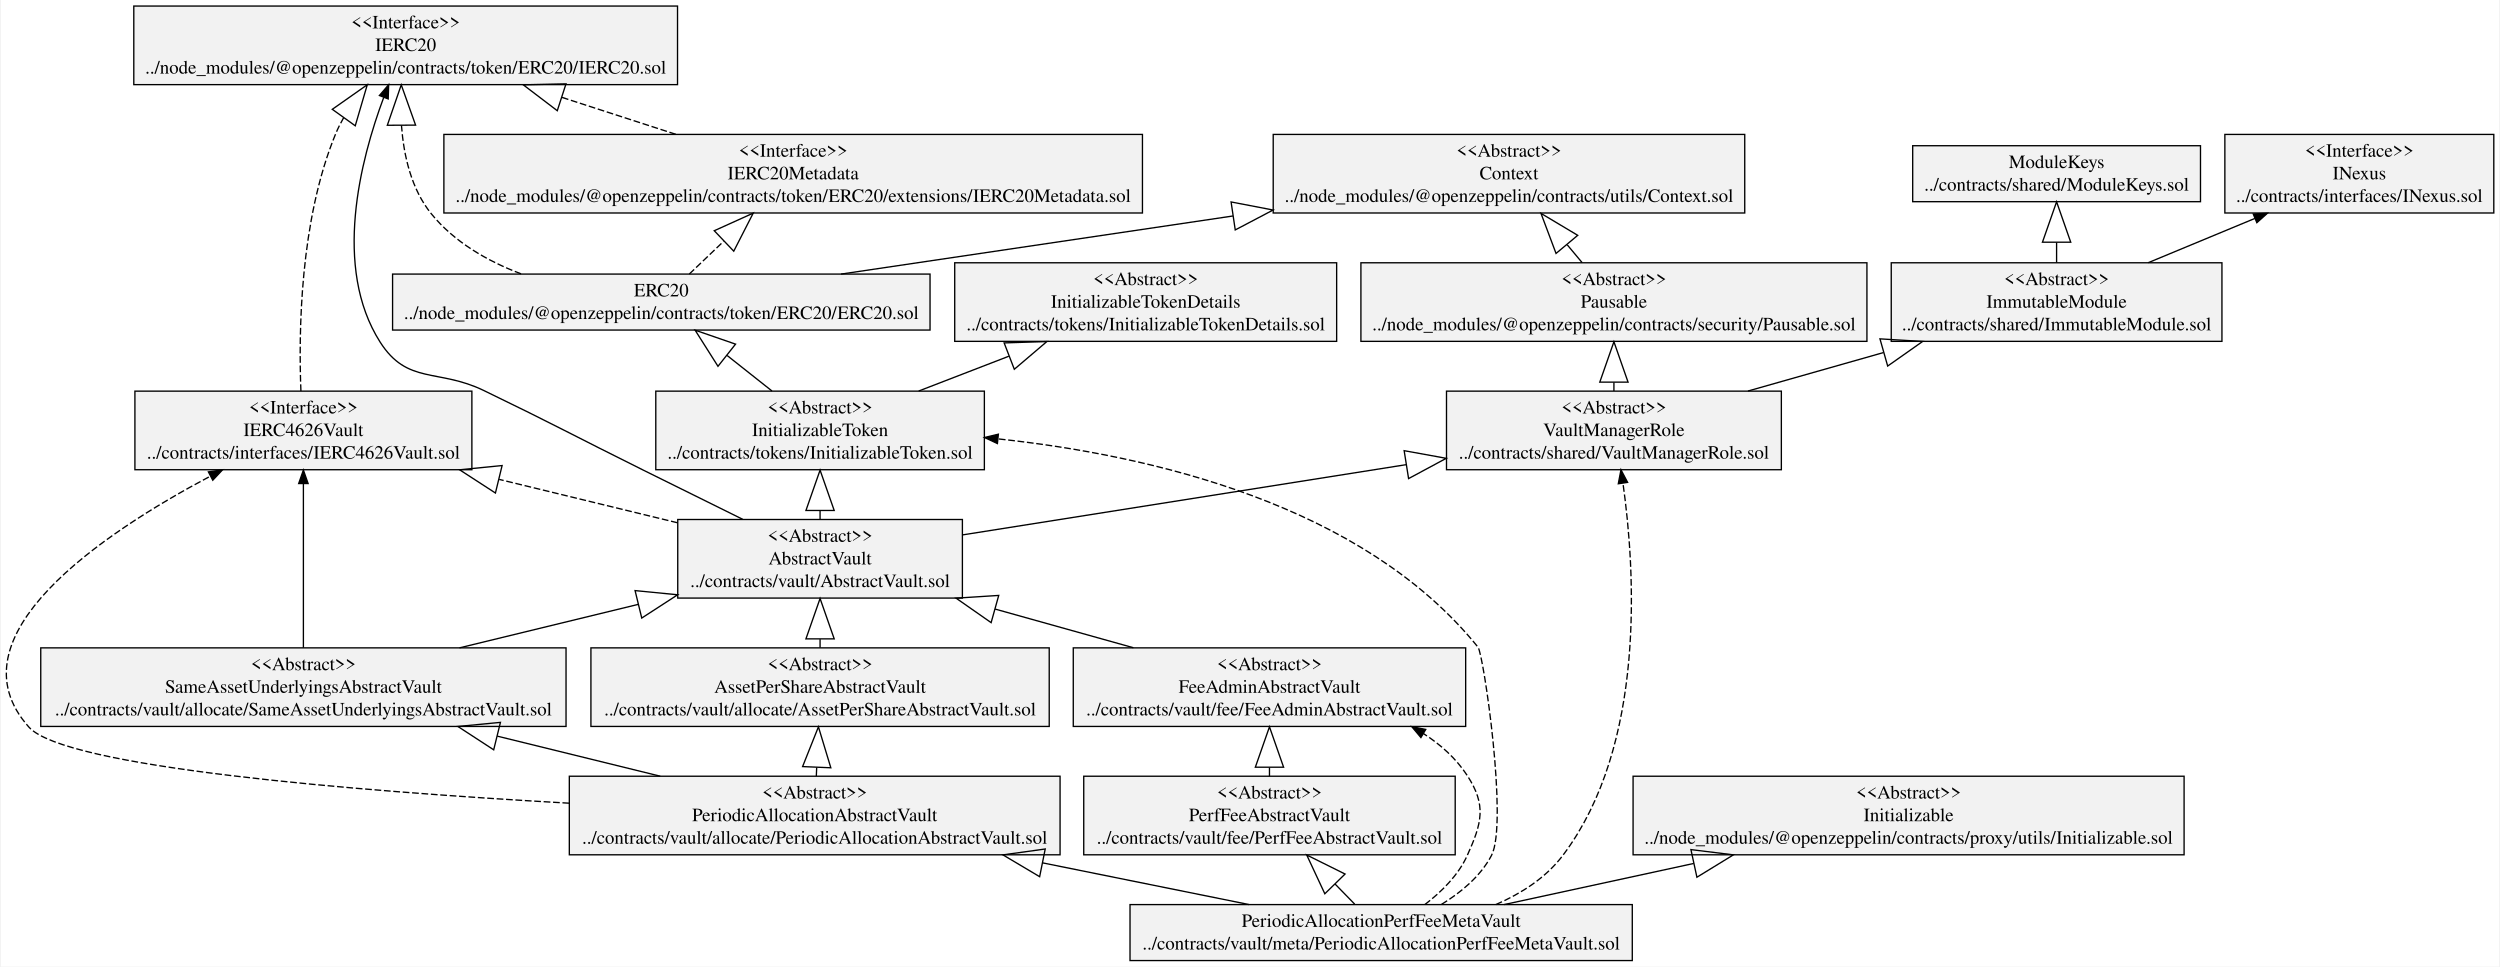
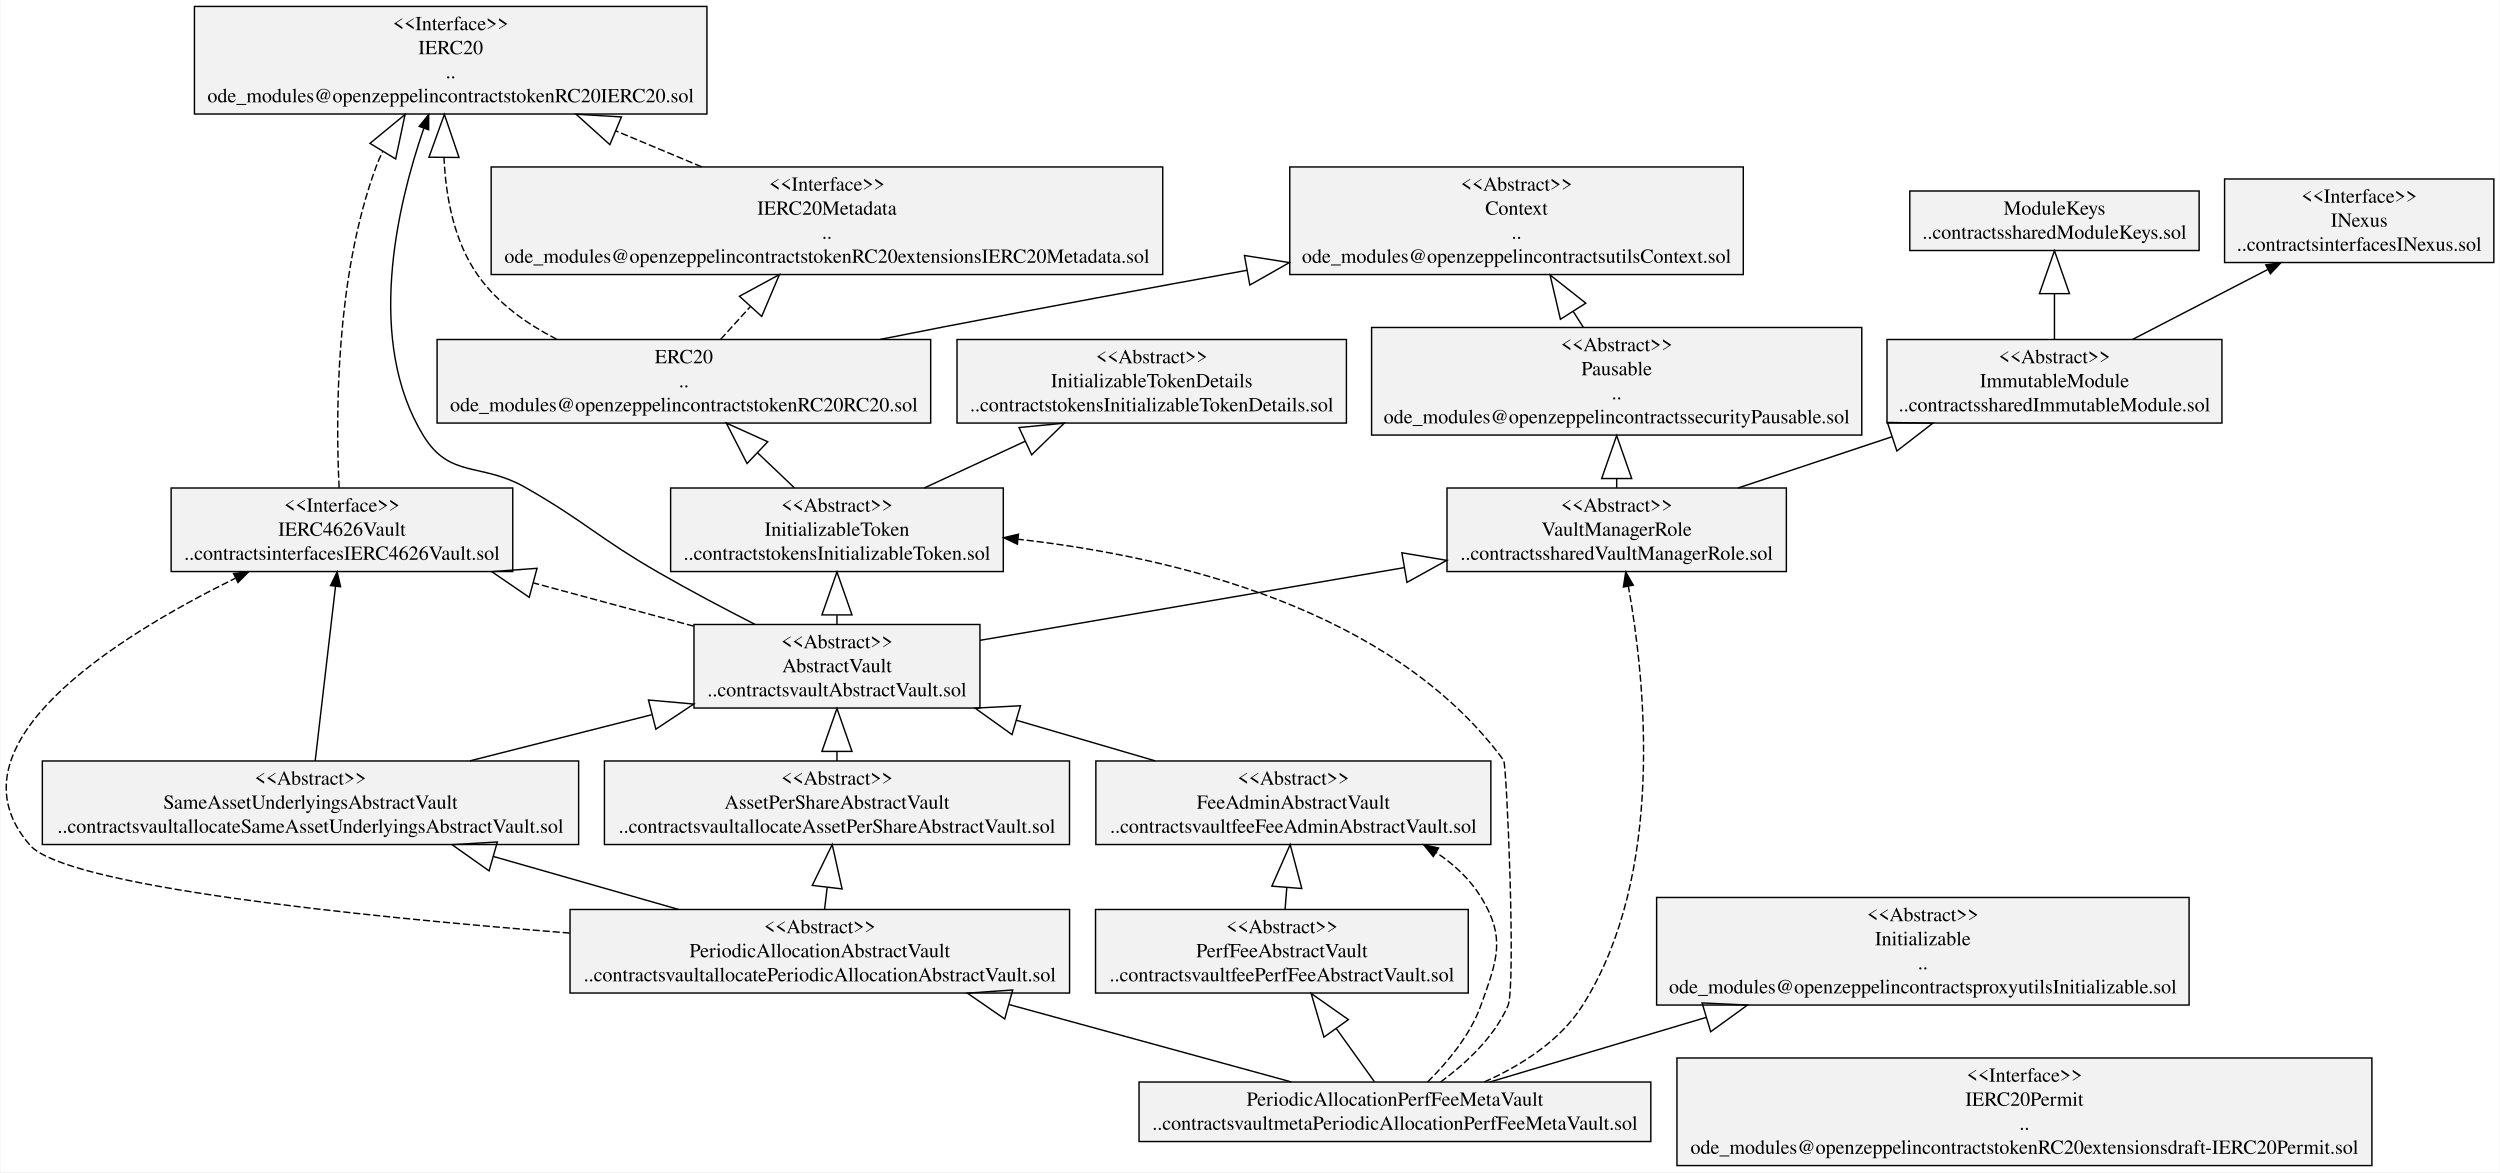
- <svg xmlns="http://www.w3.org/2000/svg" width="1857pt" height="718pt" viewBox="0.00 0.00 1856.82 718.40">
-   <g id="graph0" class="graph" transform="scale(1 1) rotate(0) translate(4 714.4)">
-     <polygon fill="white" stroke="transparent" points="-4,4 -4,-714.4 1852.82,-714.4 1852.82,4 -4,4" />
+ <svg xmlns="http://www.w3.org/2000/svg" width="1747pt" height="819pt" viewBox="0.00 0.00 1746.81 819.20">
+   <g id="graph0" class="graph" transform="scale(1 1) rotate(0) translate(4 815.2)">
+     <polygon fill="white" stroke="transparent" points="-4,4 -4,-815.2 1742.81,-815.2 1742.81,4 -4,4" />
    <g id="node1" class="node">
-       <polygon fill="#f2f2f2" stroke="black" points="95.66,-365.3 95.66,-423.7 346.1,-423.7 346.1,-365.3 95.66,-365.3" />
-       <text text-anchor="middle" x="220.88" y="-407.1" font-family="Times,serif" font-size="14.00">&lt;&lt;Interface&gt;&gt;</text>
-       <text text-anchor="middle" x="220.88" y="-390.3" font-family="Times,serif" font-size="14.00">IERC4626Vault</text>
-       <text text-anchor="middle" x="220.88" y="-373.5" font-family="Times,serif" font-size="14.00">../contracts/interfaces/IERC4626Vault.sol</text>
+       <polygon fill="#f2f2f2" stroke="black" points="115.32,-415.7 115.32,-474.1 354.09,-474.1 354.09,-415.7 115.32,-415.7" />
+       <text text-anchor="middle" x="234.7" y="-457.5" font-family="Times,serif" font-size="14.00">&lt;&lt;Interface&gt;&gt;</text>
+       <text text-anchor="middle" x="234.7" y="-440.7" font-family="Times,serif" font-size="14.00">IERC4626Vault</text>
+       <text text-anchor="middle" x="234.7" y="-423.9" font-family="Times,serif" font-size="14.00">..contractsinterfacesIERC4626Vault.sol</text>
    </g>
    <g id="node18" class="node">
-       <polygon fill="#f2f2f2" stroke="black" points="94.83,-651.5 94.83,-709.9 498.94,-709.9 498.94,-651.5 94.83,-651.5" />
-       <text text-anchor="middle" x="296.88" y="-693.3" font-family="Times,serif" font-size="14.00">&lt;&lt;Interface&gt;&gt;</text>
-       <text text-anchor="middle" x="296.88" y="-676.5" font-family="Times,serif" font-size="14.00">IERC20</text>
-       <text text-anchor="middle" x="296.88" y="-659.7" font-family="Times,serif" font-size="14.00">../node_modules/@openzeppelin/contracts/token/ERC20/IERC20.sol</text>
+       <polygon fill="#f2f2f2" stroke="black" points="131.59,-735.5 131.59,-810.7 489.81,-810.7 489.81,-735.5 131.59,-735.5" />
+       <text text-anchor="middle" x="310.7" y="-794.1" font-family="Times,serif" font-size="14.00">&lt;&lt;Interface&gt;&gt;</text>
+       <text text-anchor="middle" x="310.7" y="-777.3" font-family="Times,serif" font-size="14.00">IERC20</text>
+       <text text-anchor="middle" x="310.7" y="-760.5" font-family="Times,serif" font-size="14.00">..</text>
+       <text text-anchor="middle" x="310.7" y="-743.7" font-family="Times,serif" font-size="14.00">ode_modules@openzeppelincontractstokenRC20IERC20.sol</text>
    </g>
    <g id="edge1" class="edge">
-       <path fill="none" stroke="black" stroke-dasharray="5,2" d="M219.04,-423.76C217.31,-466.8 218.17,-550.55 244.88,-615 246.55,-619.02 248.54,-622.98 250.76,-626.86" />
-       <polygon fill="none" stroke="black" points="242.35,-633.15 268.36,-651.42 259.42,-620.91 242.35,-633.15" />
+       <path fill="none" stroke="black" stroke-dasharray="5,2" d="M232.72,-474.29C230.37,-522.25 229.9,-621.65 258.7,-699 260,-702.47 261.5,-705.93 263.16,-709.35" />
+       <polygon fill="none" stroke="black" points="254.29,-714.98 278.82,-735.19 272.25,-704.09 254.29,-714.98" />
    </g>
    <g id="node2" class="node">
-       <polygon fill="#f2f2f2" stroke="black" points="1648.94,-556.1 1648.94,-614.5 1848.82,-614.5 1848.82,-556.1 1648.94,-556.1" />
-       <text text-anchor="middle" x="1748.88" y="-597.9" font-family="Times,serif" font-size="14.00">&lt;&lt;Interface&gt;&gt;</text>
-       <text text-anchor="middle" x="1748.88" y="-581.1" font-family="Times,serif" font-size="14.00">INexus</text>
-       <text text-anchor="middle" x="1748.88" y="-564.3" font-family="Times,serif" font-size="14.00">../contracts/interfaces/INexus.sol</text>
+       <polygon fill="#f2f2f2" stroke="black" points="1550.6,-631.7 1550.6,-690.1 1738.81,-690.1 1738.81,-631.7 1550.6,-631.7" />
+       <text text-anchor="middle" x="1644.7" y="-673.5" font-family="Times,serif" font-size="14.00">&lt;&lt;Interface&gt;&gt;</text>
+       <text text-anchor="middle" x="1644.7" y="-656.7" font-family="Times,serif" font-size="14.00">INexus</text>
+       <text text-anchor="middle" x="1644.7" y="-639.9" font-family="Times,serif" font-size="14.00">..contractsinterfacesINexus.sol</text>
    </g>
    <g id="node3" class="node">
-       <polygon fill="#f2f2f2" stroke="black" points="1400.99,-460.7 1400.99,-519.1 1646.77,-519.1 1646.77,-460.7 1400.99,-460.7" />
-       <text text-anchor="middle" x="1523.88" y="-502.5" font-family="Times,serif" font-size="14.00">&lt;&lt;Abstract&gt;&gt;</text>
-       <text text-anchor="middle" x="1523.88" y="-485.7" font-family="Times,serif" font-size="14.00">ImmutableModule</text>
-       <text text-anchor="middle" x="1523.88" y="-468.9" font-family="Times,serif" font-size="14.00">../contracts/shared/ImmutableModule.sol</text>
+       <polygon fill="#f2f2f2" stroke="black" points="1314.65,-519.5 1314.65,-577.9 1548.76,-577.9 1548.76,-519.5 1314.65,-519.5" />
+       <text text-anchor="middle" x="1431.7" y="-561.3" font-family="Times,serif" font-size="14.00">&lt;&lt;Abstract&gt;&gt;</text>
+       <text text-anchor="middle" x="1431.7" y="-544.5" font-family="Times,serif" font-size="14.00">ImmutableModule</text>
+       <text text-anchor="middle" x="1431.7" y="-527.7" font-family="Times,serif" font-size="14.00">..contractssharedImmutableModule.sol</text>
    </g>
    <g id="edge3" class="edge">
-       <path fill="none" stroke="black" d="M1592,-519.18C1617,-529.55 1645.48,-541.38 1671.25,-552.07" />
-       <polygon fill="black" stroke="black" points="1670.03,-555.36 1680.61,-555.96 1672.71,-548.89 1670.03,-555.36" />
+       <path fill="none" stroke="black" d="M1486.28,-577.94C1515.1,-592.85 1550.64,-611.23 1580.74,-626.81" />
+       <polygon fill="black" stroke="black" points="1579.41,-630.06 1589.9,-631.55 1582.63,-623.84 1579.41,-630.06" />
    </g>
    <g id="node4" class="node">
-       <polygon fill="#f2f2f2" stroke="black" points="1416.93,-564.5 1416.93,-606.1 1630.83,-606.1 1630.83,-564.5 1416.93,-564.5" />
-       <text text-anchor="middle" x="1523.88" y="-589.5" font-family="Times,serif" font-size="14.00">ModuleKeys</text>
-       <text text-anchor="middle" x="1523.88" y="-572.7" font-family="Times,serif" font-size="14.00">../contracts/shared/ModuleKeys.sol</text>
+       <polygon fill="#f2f2f2" stroke="black" points="1330.59,-640.1 1330.59,-681.7 1532.82,-681.7 1532.82,-640.1 1330.59,-640.1" />
+       <text text-anchor="middle" x="1431.7" y="-665.1" font-family="Times,serif" font-size="14.00">ModuleKeys</text>
+       <text text-anchor="middle" x="1431.7" y="-648.3" font-family="Times,serif" font-size="14.00">..contractssharedModuleKeys.sol</text>
    </g>
    <g id="edge2" class="edge">
-       <path fill="none" stroke="black" d="M1523.88,-519.18C1523.88,-523.97 1523.88,-529.07 1523.88,-534.22" />
-       <polygon fill="none" stroke="black" points="1513.38,-534.41 1523.88,-564.41 1534.38,-534.41 1513.38,-534.41" />
+       <path fill="none" stroke="black" d="M1431.7,-578.08C1431.7,-587.77 1431.7,-598.92 1431.7,-609.81" />
+       <polygon fill="none" stroke="black" points="1421.2,-609.96 1431.7,-639.96 1442.2,-609.96 1421.2,-609.96" />
    </g>
    <g id="node5" class="node">
-       <polygon fill="#f2f2f2" stroke="black" points="1070.45,-365.3 1070.45,-423.7 1319.32,-423.7 1319.32,-365.3 1070.45,-365.3" />
-       <text text-anchor="middle" x="1194.88" y="-407.1" font-family="Times,serif" font-size="14.00">&lt;&lt;Abstract&gt;&gt;</text>
-       <text text-anchor="middle" x="1194.88" y="-390.3" font-family="Times,serif" font-size="14.00">VaultManagerRole</text>
-       <text text-anchor="middle" x="1194.88" y="-373.5" font-family="Times,serif" font-size="14.00">../contracts/shared/VaultManagerRole.sol</text>
+       <polygon fill="#f2f2f2" stroke="black" points="1007.1,-415.7 1007.1,-474.1 1244.31,-474.1 1244.31,-415.7 1007.1,-415.7" />
+       <text text-anchor="middle" x="1125.7" y="-457.5" font-family="Times,serif" font-size="14.00">&lt;&lt;Abstract&gt;&gt;</text>
+       <text text-anchor="middle" x="1125.7" y="-440.7" font-family="Times,serif" font-size="14.00">VaultManagerRole</text>
+       <text text-anchor="middle" x="1125.7" y="-423.9" font-family="Times,serif" font-size="14.00">..contractssharedVaultManagerRole.sol</text>
    </g>
    <g id="edge5" class="edge">
-       <path fill="none" stroke="black" d="M1294.49,-423.78C1326.22,-432.79 1361.79,-442.88 1395.28,-452.39" />
-       <polygon fill="none" stroke="black" points="1392.61,-462.55 1424.33,-460.64 1398.34,-442.35 1392.61,-462.55" />
+       <path fill="none" stroke="black" d="M1210.54,-474.12C1243.78,-485.18 1282.43,-498.04 1318.02,-509.88" />
+       <polygon fill="none" stroke="black" points="1314.93,-519.92 1346.71,-519.42 1321.56,-499.99 1314.93,-519.92" />
    </g>
    <g id="node16" class="node">
-       <polygon fill="#f2f2f2" stroke="black" points="1006.84,-460.7 1006.84,-519.1 1382.92,-519.1 1382.92,-460.7 1006.84,-460.7" />
-       <text text-anchor="middle" x="1194.88" y="-502.5" font-family="Times,serif" font-size="14.00">&lt;&lt;Abstract&gt;&gt;</text>
-       <text text-anchor="middle" x="1194.88" y="-485.7" font-family="Times,serif" font-size="14.00">Pausable</text>
-       <text text-anchor="middle" x="1194.88" y="-468.9" font-family="Times,serif" font-size="14.00">../node_modules/@openzeppelin/contracts/security/Pausable.sol</text>
+       <polygon fill="#f2f2f2" stroke="black" points="954.39,-511.1 954.39,-586.3 1297.02,-586.3 1297.02,-511.1 954.39,-511.1" />
+       <text text-anchor="middle" x="1125.7" y="-569.7" font-family="Times,serif" font-size="14.00">&lt;&lt;Abstract&gt;&gt;</text>
+       <text text-anchor="middle" x="1125.7" y="-552.9" font-family="Times,serif" font-size="14.00">Pausable</text>
+       <text text-anchor="middle" x="1125.7" y="-536.1" font-family="Times,serif" font-size="14.00">..</text>
+       <text text-anchor="middle" x="1125.7" y="-519.3" font-family="Times,serif" font-size="14.00">ode_modules@openzeppelincontractssecurityPausable.sol</text>
    </g>
    <g id="edge4" class="edge">
-       <path fill="none" stroke="black" d="M1194.88,-423.78C1194.88,-425.86 1194.88,-428 1194.88,-430.18" />
-       <polygon fill="none" stroke="black" points="1184.38,-430.4 1194.88,-460.4 1205.38,-430.4 1184.38,-430.4" />
+       <path fill="none" stroke="black" d="M1125.7,-474.26C1125.7,-476.29 1125.7,-478.38 1125.7,-480.51" />
+       <polygon fill="none" stroke="black" points="1115.2,-480.73 1125.7,-510.73 1136.2,-480.73 1115.2,-480.73" />
    </g>
    <g id="node6" class="node">
-       <polygon fill="#f2f2f2" stroke="black" points="482.78,-365.3 482.78,-423.7 726.99,-423.7 726.99,-365.3 482.78,-365.3" />
-       <text text-anchor="middle" x="604.88" y="-407.1" font-family="Times,serif" font-size="14.00">&lt;&lt;Abstract&gt;&gt;</text>
-       <text text-anchor="middle" x="604.88" y="-390.3" font-family="Times,serif" font-size="14.00">InitializableToken</text>
-       <text text-anchor="middle" x="604.88" y="-373.5" font-family="Times,serif" font-size="14.00">../contracts/tokens/InitializableToken.sol</text>
+       <polygon fill="#f2f2f2" stroke="black" points="464.43,-415.7 464.43,-474.1 696.97,-474.1 696.97,-415.7 464.43,-415.7" />
+       <text text-anchor="middle" x="580.7" y="-457.5" font-family="Times,serif" font-size="14.00">&lt;&lt;Abstract&gt;&gt;</text>
+       <text text-anchor="middle" x="580.7" y="-440.7" font-family="Times,serif" font-size="14.00">InitializableToken</text>
+       <text text-anchor="middle" x="580.7" y="-423.9" font-family="Times,serif" font-size="14.00">..contractstokensInitializableToken.sol</text>
    </g>
    <g id="node7" class="node">
-       <polygon fill="#f2f2f2" stroke="black" points="704.95,-460.7 704.95,-519.1 988.81,-519.1 988.81,-460.7 704.95,-460.7" />
-       <text text-anchor="middle" x="846.88" y="-502.5" font-family="Times,serif" font-size="14.00">&lt;&lt;Abstract&gt;&gt;</text>
-       <text text-anchor="middle" x="846.88" y="-485.7" font-family="Times,serif" font-size="14.00">InitializableTokenDetails</text>
-       <text text-anchor="middle" x="846.88" y="-468.9" font-family="Times,serif" font-size="14.00">../contracts/tokens/InitializableTokenDetails.sol</text>
+       <polygon fill="#f2f2f2" stroke="black" points="664.61,-519.5 664.61,-577.9 936.8,-577.9 936.8,-519.5 664.61,-519.5" />
+       <text text-anchor="middle" x="800.7" y="-561.3" font-family="Times,serif" font-size="14.00">&lt;&lt;Abstract&gt;&gt;</text>
+       <text text-anchor="middle" x="800.7" y="-544.5" font-family="Times,serif" font-size="14.00">InitializableTokenDetails</text>
+       <text text-anchor="middle" x="800.7" y="-527.7" font-family="Times,serif" font-size="14.00">..contractstokensInitializableTokenDetails.sol</text>
    </g>
    <g id="edge7" class="edge">
-       <path fill="none" stroke="black" d="M678.15,-423.78C699.25,-431.92 722.67,-440.96 745.17,-449.65" />
-       <polygon fill="none" stroke="black" points="741.68,-459.55 773.45,-460.56 749.24,-439.96 741.68,-459.55" />
+       <path fill="none" stroke="black" d="M641.69,-474.12C663.51,-484.22 688.56,-495.81 712.23,-506.76" />
+       <polygon fill="none" stroke="black" points="707.96,-516.35 739.59,-519.42 716.78,-497.3 707.96,-516.35" />
    </g>
    <g id="node17" class="node">
-       <polygon fill="#f2f2f2" stroke="black" points="287.16,-469.1 287.16,-510.7 686.61,-510.7 686.61,-469.1 287.16,-469.1" />
-       <text text-anchor="middle" x="486.88" y="-494.1" font-family="Times,serif" font-size="14.00">ERC20</text>
-       <text text-anchor="middle" x="486.88" y="-477.3" font-family="Times,serif" font-size="14.00">../node_modules/@openzeppelin/contracts/token/ERC20/ERC20.sol</text>
+       <polygon fill="#f2f2f2" stroke="black" points="301.2,-519.5 301.2,-577.9 646.21,-577.9 646.21,-519.5 301.2,-519.5" />
+       <text text-anchor="middle" x="473.7" y="-561.3" font-family="Times,serif" font-size="14.00">ERC20</text>
+       <text text-anchor="middle" x="473.7" y="-544.5" font-family="Times,serif" font-size="14.00">..</text>
+       <text text-anchor="middle" x="473.7" y="-527.7" font-family="Times,serif" font-size="14.00">ode_modules@openzeppelincontractstokenRC20RC20.sol</text>
    </g>
    <g id="edge6" class="edge">
-       <path fill="none" stroke="black" d="M569.16,-423.78C558.64,-432.11 546.94,-441.37 535.74,-450.23" />
-       <polygon fill="none" stroke="black" points="529.01,-442.16 512.01,-469.01 542.05,-458.63 529.01,-442.16" />
+       <path fill="none" stroke="black" d="M550.9,-474.26C542.9,-481.87 534.01,-490.32 525.2,-498.71" />
+       <polygon fill="none" stroke="black" points="517.85,-491.21 503.35,-519.5 532.32,-506.42 517.85,-491.21" />
    </g>
    <g id="node8" class="node">
-       <polygon fill="#f2f2f2" stroke="black" points="499.1,-269.9 499.1,-328.3 710.66,-328.3 710.66,-269.9 499.1,-269.9" />
-       <text text-anchor="middle" x="604.88" y="-311.7" font-family="Times,serif" font-size="14.00">&lt;&lt;Abstract&gt;&gt;</text>
-       <text text-anchor="middle" x="604.88" y="-294.9" font-family="Times,serif" font-size="14.00">AbstractVault</text>
-       <text text-anchor="middle" x="604.88" y="-278.1" font-family="Times,serif" font-size="14.00">../contracts/vault/AbstractVault.sol</text>
+       <polygon fill="#f2f2f2" stroke="black" points="480.76,-320.3 480.76,-378.7 680.65,-378.7 680.65,-320.3 480.76,-320.3" />
+       <text text-anchor="middle" x="580.7" y="-362.1" font-family="Times,serif" font-size="14.00">&lt;&lt;Abstract&gt;&gt;</text>
+       <text text-anchor="middle" x="580.7" y="-345.3" font-family="Times,serif" font-size="14.00">AbstractVault</text>
+       <text text-anchor="middle" x="580.7" y="-328.5" font-family="Times,serif" font-size="14.00">..contractsvaultAbstractVault.sol</text>
    </g>
    <g id="edge8" class="edge">
-       <path fill="none" stroke="black" stroke-dasharray="5,2" d="M498.94,-325.87C457.98,-335.83 410.45,-347.39 366.38,-358.11" />
-       <polygon fill="none" stroke="black" points="363.6,-347.98 336.93,-365.27 368.56,-368.39 363.6,-347.98" />
+       <path fill="none" stroke="black" stroke-dasharray="5,2" d="M480.63,-377.52C445.66,-386.95 405.84,-397.7 368.57,-407.76" />
+       <polygon fill="none" stroke="black" points="365.6,-397.69 339.37,-415.65 371.07,-417.96 365.6,-397.69" />
    </g>
    <g id="edge10" class="edge">
-       <path fill="none" stroke="black" d="M710.7,-316.85C802.53,-331.39 936.66,-352.62 1040.47,-369.06" />
-       <polygon fill="none" stroke="black" points="1038.98,-379.45 1070.26,-373.77 1042.27,-358.71 1038.98,-379.45" />
+       <path fill="none" stroke="black" d="M680.67,-367.63C763.71,-381.86 883.08,-402.32 977.29,-418.47" />
+       <polygon fill="none" stroke="black" points="975.57,-428.82 1006.92,-423.54 979.12,-408.13 975.57,-428.82" />
    </g>
    <g id="edge9" class="edge">
-       <path fill="none" stroke="black" d="M604.88,-328.38C604.88,-330.46 604.88,-332.6 604.88,-334.78" />
-       <polygon fill="none" stroke="black" points="594.38,-335 604.88,-365 615.38,-335 594.38,-335" />
+       <path fill="none" stroke="black" d="M580.7,-378.78C580.7,-380.86 580.7,-383 580.7,-385.18" />
+       <polygon fill="none" stroke="black" points="570.2,-385.4 580.7,-415.4 591.2,-385.4 570.2,-385.4" />
    </g>
    <g id="edge11" class="edge">
-       <path fill="none" stroke="black" d="M547.47,-328.39C524.56,-339.69 497.96,-352.84 473.88,-364.8 420.94,-391.09 408.1,-398.48 354.88,-424.2 320.87,-440.64 298.16,-428.33 277.88,-460.2 242.61,-515.63 263.23,-595.51 280.61,-642.06" />
-       <polygon fill="black" stroke="black" points="277.38,-643.41 284.25,-651.47 283.91,-640.88 277.38,-643.41" />
+       <path fill="none" stroke="black" d="M523.49,-378.74C502,-389.7 477.51,-402.63 455.7,-415.2 413.22,-439.7 405.29,-450.28 362.7,-474.6 331.98,-492.14 310.22,-480.45 291.7,-510.6 251.25,-576.46 272.82,-670 291.93,-725.53" />
+       <polygon fill="black" stroke="black" points="288.69,-726.85 295.34,-735.1 295.29,-724.51 288.69,-726.85" />
    </g>
    <g id="node9" class="node">
-       <polygon fill="#f2f2f2" stroke="black" points="434.57,-174.5 434.57,-232.9 775.19,-232.9 775.19,-174.5 434.57,-174.5" />
-       <text text-anchor="middle" x="604.88" y="-216.3" font-family="Times,serif" font-size="14.00">&lt;&lt;Abstract&gt;&gt;</text>
-       <text text-anchor="middle" x="604.88" y="-199.5" font-family="Times,serif" font-size="14.00">AssetPerShareAbstractVault</text>
-       <text text-anchor="middle" x="604.88" y="-182.7" font-family="Times,serif" font-size="14.00">../contracts/vault/allocate/AssetPerShareAbstractVault.sol</text>
+       <polygon fill="#f2f2f2" stroke="black" points="418.17,-224.9 418.17,-283.3 743.24,-283.3 743.24,-224.9 418.17,-224.9" />
+       <text text-anchor="middle" x="580.7" y="-266.7" font-family="Times,serif" font-size="14.00">&lt;&lt;Abstract&gt;&gt;</text>
+       <text text-anchor="middle" x="580.7" y="-249.9" font-family="Times,serif" font-size="14.00">AssetPerShareAbstractVault</text>
+       <text text-anchor="middle" x="580.7" y="-233.1" font-family="Times,serif" font-size="14.00">..contractsvaultallocateAssetPerShareAbstractVault.sol</text>
    </g>
    <g id="edge12" class="edge">
-       <path fill="none" stroke="black" d="M604.88,-232.98C604.88,-235.06 604.88,-237.2 604.88,-239.38" />
-       <polygon fill="none" stroke="black" points="594.38,-239.6 604.88,-269.6 615.38,-239.6 594.38,-239.6" />
+       <path fill="none" stroke="black" d="M580.7,-283.38C580.7,-285.46 580.7,-287.6 580.7,-289.78" />
+       <polygon fill="none" stroke="black" points="570.2,-290 580.7,-320 591.2,-290 570.2,-290" />
    </g>
    <g id="node10" class="node">
-       <polygon fill="#f2f2f2" stroke="black" points="418.52,-79.1 418.52,-137.5 783.25,-137.5 783.25,-79.1 418.52,-79.1" />
-       <text text-anchor="middle" x="600.88" y="-120.9" font-family="Times,serif" font-size="14.00">&lt;&lt;Abstract&gt;&gt;</text>
-       <text text-anchor="middle" x="600.88" y="-104.1" font-family="Times,serif" font-size="14.00">PeriodicAllocationAbstractVault</text>
-       <text text-anchor="middle" x="600.88" y="-87.3" font-family="Times,serif" font-size="14.00">../contracts/vault/allocate/PeriodicAllocationAbstractVault.sol</text>
+       <polygon fill="#f2f2f2" stroke="black" points="394.12,-121.1 394.12,-179.5 743.29,-179.5 743.29,-121.1 394.12,-121.1" />
+       <text text-anchor="middle" x="568.7" y="-162.9" font-family="Times,serif" font-size="14.00">&lt;&lt;Abstract&gt;&gt;</text>
+       <text text-anchor="middle" x="568.7" y="-146.1" font-family="Times,serif" font-size="14.00">PeriodicAllocationAbstractVault</text>
+       <text text-anchor="middle" x="568.7" y="-129.3" font-family="Times,serif" font-size="14.00">..contractsvaultallocatePeriodicAllocationAbstractVault.sol</text>
    </g>
    <g id="edge15" class="edge">
-       <path fill="none" stroke="black" stroke-dasharray="5,2" d="M418.4,-117.46C257.19,-126.59 43.59,-144.17 16.88,-174 -43.18,-241.08 71.22,-317.79 151.63,-360.45" />
-       <polygon fill="black" stroke="black" points="150.28,-363.69 160.77,-365.22 153.53,-357.49 150.28,-363.69" />
+       <path fill="none" stroke="black" stroke-dasharray="5,2" d="M393.93,-163.01C241.73,-175.04 41.59,-196 16.7,-224.4 -44.26,-293.97 75.47,-369.28 160.36,-411.12" />
+       <polygon fill="black" stroke="black" points="158.97,-414.33 169.49,-415.55 162.03,-408.03 158.97,-414.33" />
    </g>
    <g id="edge14" class="edge">
-       <path fill="none" stroke="black" d="M602.09,-137.58C602.18,-139.66 602.27,-141.8 602.37,-143.98" />
-       <polygon fill="none" stroke="black" points="591.89,-144.67 603.66,-174.2 612.87,-143.78 591.89,-144.67" />
+       <path fill="none" stroke="black" d="M572.05,-179.66C572.62,-184.51 573.23,-189.71 573.86,-195.01" />
+       <polygon fill="none" stroke="black" points="563.44,-196.33 577.38,-224.9 584.29,-193.87 563.44,-196.33" />
    </g>
    <g id="node11" class="node">
-       <polygon fill="#f2f2f2" stroke="black" points="25.68,-174.5 25.68,-232.9 416.08,-232.9 416.08,-174.5 25.68,-174.5" />
-       <text text-anchor="middle" x="220.88" y="-216.3" font-family="Times,serif" font-size="14.00">&lt;&lt;Abstract&gt;&gt;</text>
-       <text text-anchor="middle" x="220.88" y="-199.5" font-family="Times,serif" font-size="14.00">SameAssetUnderlyingsAbstractVault</text>
-       <text text-anchor="middle" x="220.88" y="-182.7" font-family="Times,serif" font-size="14.00">../contracts/vault/allocate/SameAssetUnderlyingsAbstractVault.sol</text>
+       <polygon fill="#f2f2f2" stroke="black" points="25.28,-224.9 25.28,-283.3 400.13,-283.3 400.13,-224.9 25.28,-224.9" />
+       <text text-anchor="middle" x="212.7" y="-266.7" font-family="Times,serif" font-size="14.00">&lt;&lt;Abstract&gt;&gt;</text>
+       <text text-anchor="middle" x="212.7" y="-249.9" font-family="Times,serif" font-size="14.00">SameAssetUnderlyingsAbstractVault</text>
+       <text text-anchor="middle" x="212.7" y="-233.1" font-family="Times,serif" font-size="14.00">..contractsvaultallocateSameAssetUnderlyingsAbstractVault.sol</text>
    </g>
    <g id="edge13" class="edge">
-       <path fill="none" stroke="black" d="M486.1,-137.51C447.95,-146.89 404.99,-157.45 364.93,-167.3" />
-       <polygon fill="none" stroke="black" points="362.31,-157.13 335.68,-174.48 367.32,-177.52 362.31,-157.13" />
+       <path fill="none" stroke="black" d="M470.01,-179.52C429.98,-190.97 383.23,-204.34 340.63,-216.52" />
+       <polygon fill="none" stroke="black" points="337.55,-206.48 311.59,-224.82 343.32,-226.67 337.55,-206.48" />
    </g>
    <g id="edge17" class="edge">
-       <path fill="none" stroke="black" d="M220.88,-232.97C220.88,-265.36 220.88,-318.64 220.88,-354.85" />
-       <polygon fill="black" stroke="black" points="217.38,-355.04 220.88,-365.04 224.38,-355.04 217.38,-355.04" />
+       <path fill="none" stroke="black" d="M216,-283.37C219.77,-315.76 225.98,-369.04 230.2,-405.25" />
+       <polygon fill="black" stroke="black" points="226.75,-405.91 231.39,-415.44 233.71,-405.1 226.75,-405.91" />
    </g>
    <g id="edge16" class="edge">
-       <path fill="none" stroke="black" d="M336.88,-232.91C378.76,-243.1 426.41,-254.69 469.79,-265.24" />
-       <polygon fill="none" stroke="black" points="467.39,-275.46 499.02,-272.35 472.35,-255.06 467.39,-275.46" />
+       <path fill="none" stroke="black" d="M324.11,-283.38C364.2,-293.55 409.77,-305.12 451.26,-315.65" />
+       <polygon fill="none" stroke="black" points="448.96,-325.9 480.62,-323.1 454.12,-305.54 448.96,-325.9" />
    </g>
    <g id="node12" class="node">
-       <polygon fill="#f2f2f2" stroke="black" points="793.06,-174.5 793.06,-232.9 1084.7,-232.9 1084.7,-174.5 793.06,-174.5" />
-       <text text-anchor="middle" x="938.88" y="-216.3" font-family="Times,serif" font-size="14.00">&lt;&lt;Abstract&gt;&gt;</text>
-       <text text-anchor="middle" x="938.88" y="-199.5" font-family="Times,serif" font-size="14.00">FeeAdminAbstractVault</text>
-       <text text-anchor="middle" x="938.88" y="-182.7" font-family="Times,serif" font-size="14.00">../contracts/vault/fee/FeeAdminAbstractVault.sol</text>
+       <polygon fill="#f2f2f2" stroke="black" points="761.66,-224.9 761.66,-283.3 1037.75,-283.3 1037.75,-224.9 761.66,-224.9" />
+       <text text-anchor="middle" x="899.7" y="-266.7" font-family="Times,serif" font-size="14.00">&lt;&lt;Abstract&gt;&gt;</text>
+       <text text-anchor="middle" x="899.7" y="-249.9" font-family="Times,serif" font-size="14.00">FeeAdminAbstractVault</text>
+       <text text-anchor="middle" x="899.7" y="-233.1" font-family="Times,serif" font-size="14.00">..contractsvaultfeeFeeAdminAbstractVault.sol</text>
    </g>
    <g id="edge18" class="edge">
-       <path fill="none" stroke="black" d="M837.76,-232.98C805.38,-242.03 769.07,-252.19 734.92,-261.74" />
-       <polygon fill="none" stroke="black" points="732.01,-251.65 705.94,-269.84 737.66,-271.87 732.01,-251.65" />
+       <path fill="none" stroke="black" d="M803.13,-283.38C772.59,-292.32 738.39,-302.33 706.14,-311.77" />
+       <polygon fill="none" stroke="black" points="703.07,-301.73 677.23,-320.24 708.97,-321.89 703.07,-301.73" />
    </g>
    <g id="node13" class="node">
-       <polygon fill="#f2f2f2" stroke="black" points="800.84,-79.1 800.84,-137.5 1076.92,-137.5 1076.92,-79.1 800.84,-79.1" />
-       <text text-anchor="middle" x="938.88" y="-120.9" font-family="Times,serif" font-size="14.00">&lt;&lt;Abstract&gt;&gt;</text>
-       <text text-anchor="middle" x="938.88" y="-104.1" font-family="Times,serif" font-size="14.00">PerfFeeAbstractVault</text>
-       <text text-anchor="middle" x="938.88" y="-87.3" font-family="Times,serif" font-size="14.00">../contracts/vault/fee/PerfFeeAbstractVault.sol</text>
+       <polygon fill="#f2f2f2" stroke="black" points="761.44,-121.1 761.44,-179.5 1021.96,-179.5 1021.96,-121.1 761.44,-121.1" />
+       <text text-anchor="middle" x="891.7" y="-162.9" font-family="Times,serif" font-size="14.00">&lt;&lt;Abstract&gt;&gt;</text>
+       <text text-anchor="middle" x="891.7" y="-146.1" font-family="Times,serif" font-size="14.00">PerfFeeAbstractVault</text>
+       <text text-anchor="middle" x="891.7" y="-129.3" font-family="Times,serif" font-size="14.00">..contractsvaultfeePerfFeeAbstractVault.sol</text>
    </g>
    <g id="edge19" class="edge">
-       <path fill="none" stroke="black" d="M938.88,-137.58C938.88,-139.66 938.88,-141.8 938.88,-143.98" />
-       <polygon fill="none" stroke="black" points="928.38,-144.2 938.88,-174.2 949.38,-144.2 928.38,-144.2" />
+       <path fill="none" stroke="black" d="M893.93,-179.66C894.3,-184.4 894.7,-189.47 895.11,-194.65" />
+       <polygon fill="none" stroke="black" points="884.67,-195.81 897.49,-224.9 905.6,-194.16 884.67,-195.81" />
    </g>
    <g id="node14" class="node">
-       <polygon fill="#f2f2f2" stroke="black" points="835.24,-0.5 835.24,-42.1 1208.53,-42.1 1208.53,-0.5 835.24,-0.5" />
-       <text text-anchor="middle" x="1021.88" y="-25.5" font-family="Times,serif" font-size="14.00">PeriodicAllocationPerfFeeMetaVault</text>
-       <text text-anchor="middle" x="1021.88" y="-8.7" font-family="Times,serif" font-size="14.00">../contracts/vault/meta/PeriodicAllocationPerfFeeMetaVault.sol</text>
+       <polygon fill="#f2f2f2" stroke="black" points="791.84,-17.3 791.84,-58.9 1149.57,-58.9 1149.57,-17.3 791.84,-17.3" />
+       <text text-anchor="middle" x="970.7" y="-42.3" font-family="Times,serif" font-size="14.00">PeriodicAllocationPerfFeeMetaVault</text>
+       <text text-anchor="middle" x="970.7" y="-25.5" font-family="Times,serif" font-size="14.00">..contractsvaultmetaPeriodicAllocationPerfFeeMetaVault.sol</text>
    </g>
    <g id="edge24" class="edge">
-       <path fill="none" stroke="black" stroke-dasharray="5,2" d="M1107.14,-42.11C1126.17,-50.4 1144.39,-62.1 1156.88,-78.6 1219.06,-160.75 1210.65,-291.01 1201.62,-355.18" />
-       <polygon fill="black" stroke="black" points="1198.13,-354.86 1200.12,-365.27 1205.05,-355.89 1198.13,-354.86" />
+       <path fill="none" stroke="black" stroke-dasharray="5,2" d="M1033.21,-58.96C1058.76,-70.38 1085.97,-87.49 1101.7,-112.2 1159.99,-203.73 1145.63,-339.65 1133.87,-405.45" />
+       <polygon fill="black" stroke="black" points="1130.41,-404.91 1132.02,-415.39 1137.29,-406.2 1130.41,-404.91" />
    </g>
    <g id="edge23" class="edge">
-       <path fill="none" stroke="black" stroke-dasharray="5,2" d="M1066.73,-42.25C1081.28,-51.15 1095.76,-63.17 1103.88,-78.6 1116.36,-102.29 1097.94,-228.38 1093.88,-233.4 1008.07,-339.65 850.34,-376.09 737.21,-388.21" />
-       <polygon fill="black" stroke="black" points="736.68,-384.75 727.09,-389.24 737.39,-391.71 736.68,-384.75" />
+       <path fill="none" stroke="black" stroke-dasharray="5,2" d="M1002.61,-58.91C1020.06,-71.72 1040.05,-90.11 1049.7,-112.2 1055.45,-125.34 1048.83,-280.91 1046.7,-283.8 968.7,-389.52 816.57,-426.01 707.33,-438.29" />
+       <polygon fill="black" stroke="black" points="706.8,-434.83 697.23,-439.37 707.55,-441.79 706.8,-434.83" />
    </g>
    <g id="edge20" class="edge">
-       <path fill="none" stroke="black" d="M923.71,-42.12C878.1,-51.33 822.55,-62.54 770.48,-73.06" />
-       <polygon fill="none" stroke="black" points="768.07,-62.83 740.74,-79.06 772.22,-83.42 768.07,-62.83" />
+       <path fill="none" stroke="black" d="M898.37,-58.93C843.58,-73.95 766.78,-95 701.1,-113.01" />
+       <polygon fill="none" stroke="black" points="697.97,-102.98 671.82,-121.03 703.53,-123.23 697.97,-102.98" />
    </g>
    <g id="edge25" class="edge">
-       <path fill="none" stroke="black" stroke-dasharray="5,2" d="M1054.38,-42.13C1066.65,-51.51 1079.24,-63.9 1085.88,-78.6 1096.76,-102.66 1100.31,-115.89 1085.88,-138 1077.57,-150.74 1066.13,-160.99 1053.26,-169.23" />
-       <polygon fill="black" stroke="black" points="1051.43,-166.24 1044.62,-174.36 1055.01,-172.26 1051.43,-166.24" />
+       <path fill="none" stroke="black" stroke-dasharray="5,2" d="M993.55,-58.97C1007.2,-72.43 1023.29,-91.49 1030.7,-112.2 1042.11,-144.09 1048.58,-159.63 1030.7,-188.4 1022.93,-200.92 1011.93,-211.08 999.58,-219.32" />
+       <polygon fill="black" stroke="black" points="997.51,-216.49 990.84,-224.73 1001.19,-222.45 997.51,-216.49" />
    </g>
    <g id="edge21" class="edge">
-       <path fill="none" stroke="black" d="M1002.21,-42.44C997.72,-47.04 992.76,-52.13 987.64,-57.37" />
-       <polygon fill="none" stroke="black" points="980.02,-50.14 966.58,-78.94 995.05,-64.81 980.02,-50.14" />
+       <path fill="none" stroke="black" d="M956.4,-59.06C948.86,-69.56 939.23,-83 929.72,-96.27" />
+       <polygon fill="none" stroke="black" points="921.09,-90.29 912.15,-120.79 938.16,-102.52 921.09,-90.29" />
    </g>
    <g id="node15" class="node">
-       <polygon fill="#f2f2f2" stroke="black" points="1209.12,-79.1 1209.12,-137.5 1618.64,-137.5 1618.64,-79.1 1209.12,-79.1" />
-       <text text-anchor="middle" x="1413.88" y="-120.9" font-family="Times,serif" font-size="14.00">&lt;&lt;Abstract&gt;&gt;</text>
-       <text text-anchor="middle" x="1413.88" y="-104.1" font-family="Times,serif" font-size="14.00">Initializable</text>
-       <text text-anchor="middle" x="1413.88" y="-87.3" font-family="Times,serif" font-size="14.00">../node_modules/@openzeppelin/contracts/proxy/utils/Initializable.sol</text>
+       <polygon fill="#f2f2f2" stroke="black" points="1153.61,-112.7 1153.61,-187.9 1525.8,-187.9 1525.8,-112.7 1153.61,-112.7" />
+       <text text-anchor="middle" x="1339.7" y="-171.3" font-family="Times,serif" font-size="14.00">&lt;&lt;Abstract&gt;&gt;</text>
+       <text text-anchor="middle" x="1339.7" y="-154.5" font-family="Times,serif" font-size="14.00">Initializable</text>
+       <text text-anchor="middle" x="1339.7" y="-137.7" font-family="Times,serif" font-size="14.00">..</text>
+       <text text-anchor="middle" x="1339.7" y="-120.9" font-family="Times,serif" font-size="14.00">ode_modules@openzeppelincontractsproxyutilsInitializable.sol</text>
    </g>
    <g id="edge22" class="edge">
-       <path fill="none" stroke="black" d="M1113.29,-42.12C1155.26,-51.22 1206.27,-62.28 1254.27,-72.69" />
-       <polygon fill="none" stroke="black" points="1252.11,-82.97 1283.66,-79.06 1256.56,-62.44 1252.11,-82.97" />
+       <path fill="none" stroke="black" d="M1037.1,-58.93C1079.29,-71.53 1135.7,-88.38 1188.38,-104.11" />
+       <polygon fill="none" stroke="black" points="1185.4,-114.18 1217.15,-112.7 1191.41,-94.05 1185.4,-114.18" />
+     </g>
+     <g id="node21" class="node">
+       <polygon fill="#f2f2f2" stroke="black" points="897.2,-623.3 897.2,-698.5 1214.2,-698.5 1214.2,-623.3 897.2,-623.3" />
+       <text text-anchor="middle" x="1055.7" y="-681.9" font-family="Times,serif" font-size="14.00">&lt;&lt;Abstract&gt;&gt;</text>
+       <text text-anchor="middle" x="1055.7" y="-665.1" font-family="Times,serif" font-size="14.00">Context</text>
+       <text text-anchor="middle" x="1055.7" y="-648.3" font-family="Times,serif" font-size="14.00">..</text>
+       <text text-anchor="middle" x="1055.7" y="-631.5" font-family="Times,serif" font-size="14.00">ode_modules@openzeppelincontractsutilsContext.sol</text>
+     </g>
+     <g id="edge26" class="edge">
+       <path fill="none" stroke="black" d="M1102.39,-586.4C1100.12,-589.98 1097.76,-593.69 1095.38,-597.44" />
+       <polygon fill="none" stroke="black" points="1086.37,-592.04 1079.15,-622.99 1104.1,-603.3 1086.37,-592.04" />
+     </g>
+     <g id="edge28" class="edge">
+       <path fill="none" stroke="black" stroke-dasharray="5,2" d="M384.79,-578.09C363.68,-588.89 343.35,-603.43 329.7,-622.8 313.1,-646.37 307.28,-677.35 306.03,-704.98" />
+       <polygon fill="none" stroke="black" points="295.53,-705.32 306.29,-735.23 316.53,-705.14 295.53,-705.32" />
+     </g>
+     <g id="node19" class="node">
+       <polygon fill="#f2f2f2" stroke="black" points="339,-623.3 339,-698.5 808.41,-698.5 808.41,-623.3 339,-623.3" />
+       <text text-anchor="middle" x="573.7" y="-681.9" font-family="Times,serif" font-size="14.00">&lt;&lt;Interface&gt;&gt;</text>
+       <text text-anchor="middle" x="573.7" y="-665.1" font-family="Times,serif" font-size="14.00">IERC20Metadata</text>
+       <text text-anchor="middle" x="573.7" y="-648.3" font-family="Times,serif" font-size="14.00">..</text>
+       <text text-anchor="middle" x="573.7" y="-631.5" font-family="Times,serif" font-size="14.00">ode_modules@openzeppelincontractstokenRC20extensionsIERC20Metadata.sol</text>
+     </g>
+     <g id="edge29" class="edge">
+       <path fill="none" stroke="black" stroke-dasharray="5,2" d="M499.46,-578.08C505.9,-585.18 513.06,-593.07 520.31,-601.06" />
+       <polygon fill="none" stroke="black" points="512.55,-608.13 540.48,-623.29 528.1,-594.02 512.55,-608.13" />
+     </g>
+     <g id="edge27" class="edge">
+       <path fill="none" stroke="black" d="M610.79,-577.95C625.93,-580.98 641.14,-583.99 655.7,-586.8 724.68,-600.13 800.48,-614.14 867.37,-626.3" />
+       <polygon fill="none" stroke="black" points="865.53,-636.63 896.92,-631.65 869.27,-615.97 865.53,-636.63" />
+     </g>
+     <g id="edge30" class="edge">
+       <path fill="none" stroke="black" stroke-dasharray="5,2" d="M486.13,-698.6C466.93,-706.64 446.33,-715.27 426.23,-723.69" />
+       <polygon fill="none" stroke="black" points="421.96,-714.1 398.34,-735.38 430.07,-733.47 421.96,-714.1" />
    </g>
    <g id="node20" class="node">
-       <polygon fill="#f2f2f2" stroke="black" points="941.66,-556.1 941.66,-614.5 1292.11,-614.5 1292.11,-556.1 941.66,-556.1" />
-       <text text-anchor="middle" x="1116.88" y="-597.9" font-family="Times,serif" font-size="14.00">&lt;&lt;Abstract&gt;&gt;</text>
-       <text text-anchor="middle" x="1116.88" y="-581.1" font-family="Times,serif" font-size="14.00">Context</text>
-       <text text-anchor="middle" x="1116.88" y="-564.3" font-family="Times,serif" font-size="14.00">../node_modules/@openzeppelin/contracts/utils/Context.sol</text>
-     </g>
-     <g id="edge26" class="edge">
-       <path fill="none" stroke="black" d="M1171.27,-519.18C1167.71,-523.43 1163.95,-527.94 1160.14,-532.5" />
-       <polygon fill="none" stroke="black" points="1151.86,-526.04 1140.68,-555.8 1167.97,-539.5 1151.86,-526.04" />
-     </g>
-     <g id="edge28" class="edge">
-       <path fill="none" stroke="black" stroke-dasharray="5,2" d="M382.64,-510.87C357.41,-520.45 332.86,-534.63 315.88,-555.6 301.15,-573.8 295.43,-598.59 293.76,-621.22" />
-       <polygon fill="none" stroke="black" points="283.26,-621.3 293.61,-651.35 304.26,-621.41 283.26,-621.3" />
-     </g>
-     <g id="node19" class="node">
-       <polygon fill="#f2f2f2" stroke="black" points="325.29,-556.1 325.29,-614.5 844.48,-614.5 844.48,-556.1 325.29,-556.1" />
-       <text text-anchor="middle" x="584.88" y="-597.9" font-family="Times,serif" font-size="14.00">&lt;&lt;Interface&gt;&gt;</text>
-       <text text-anchor="middle" x="584.88" y="-581.1" font-family="Times,serif" font-size="14.00">IERC20Metadata</text>
-       <text text-anchor="middle" x="584.88" y="-564.3" font-family="Times,serif" font-size="14.00">../node_modules/@openzeppelin/contracts/token/ERC20/extensions/IERC20Metadata.sol</text>
-     </g>
-     <g id="edge29" class="edge">
-       <path fill="none" stroke="black" stroke-dasharray="5,2" d="M507.67,-510.71C515.22,-517.91 524.14,-526.41 533.18,-535.03" />
-       <polygon fill="none" stroke="black" points="526.24,-542.92 555.2,-556.02 540.73,-527.72 526.24,-542.92" />
-     </g>
-     <g id="edge27" class="edge">
-       <path fill="none" stroke="black" d="M620.49,-510.71C705.08,-523.25 816.16,-539.72 911.78,-553.89" />
-       <polygon fill="none" stroke="black" points="910.36,-564.3 941.57,-558.31 913.44,-543.52 910.36,-564.3" />
-     </g>
-     <g id="edge30" class="edge">
-       <path fill="none" stroke="black" stroke-dasharray="5,2" d="M497.69,-614.58C471.03,-623.22 441.27,-632.87 413,-642.04" />
-       <polygon fill="none" stroke="black" points="409.57,-632.12 384.27,-651.36 416.05,-652.09 409.57,-632.12" />
+       <polygon fill="#f2f2f2" stroke="black" points="1167.83,-0.5 1167.83,-75.7 1653.58,-75.7 1653.58,-0.5 1167.83,-0.5" />
+       <text text-anchor="middle" x="1410.7" y="-59.1" font-family="Times,serif" font-size="14.00">&lt;&lt;Interface&gt;&gt;</text>
+       <text text-anchor="middle" x="1410.7" y="-42.3" font-family="Times,serif" font-size="14.00">IERC20Permit</text>
+       <text text-anchor="middle" x="1410.7" y="-25.5" font-family="Times,serif" font-size="14.00">..</text>
+       <text text-anchor="middle" x="1410.7" y="-8.7" font-family="Times,serif" font-size="14.00">ode_modules@openzeppelincontractstokenRC20extensionsdraft-IERC20Permit.sol</text>
    </g>
  </g>
</svg>
